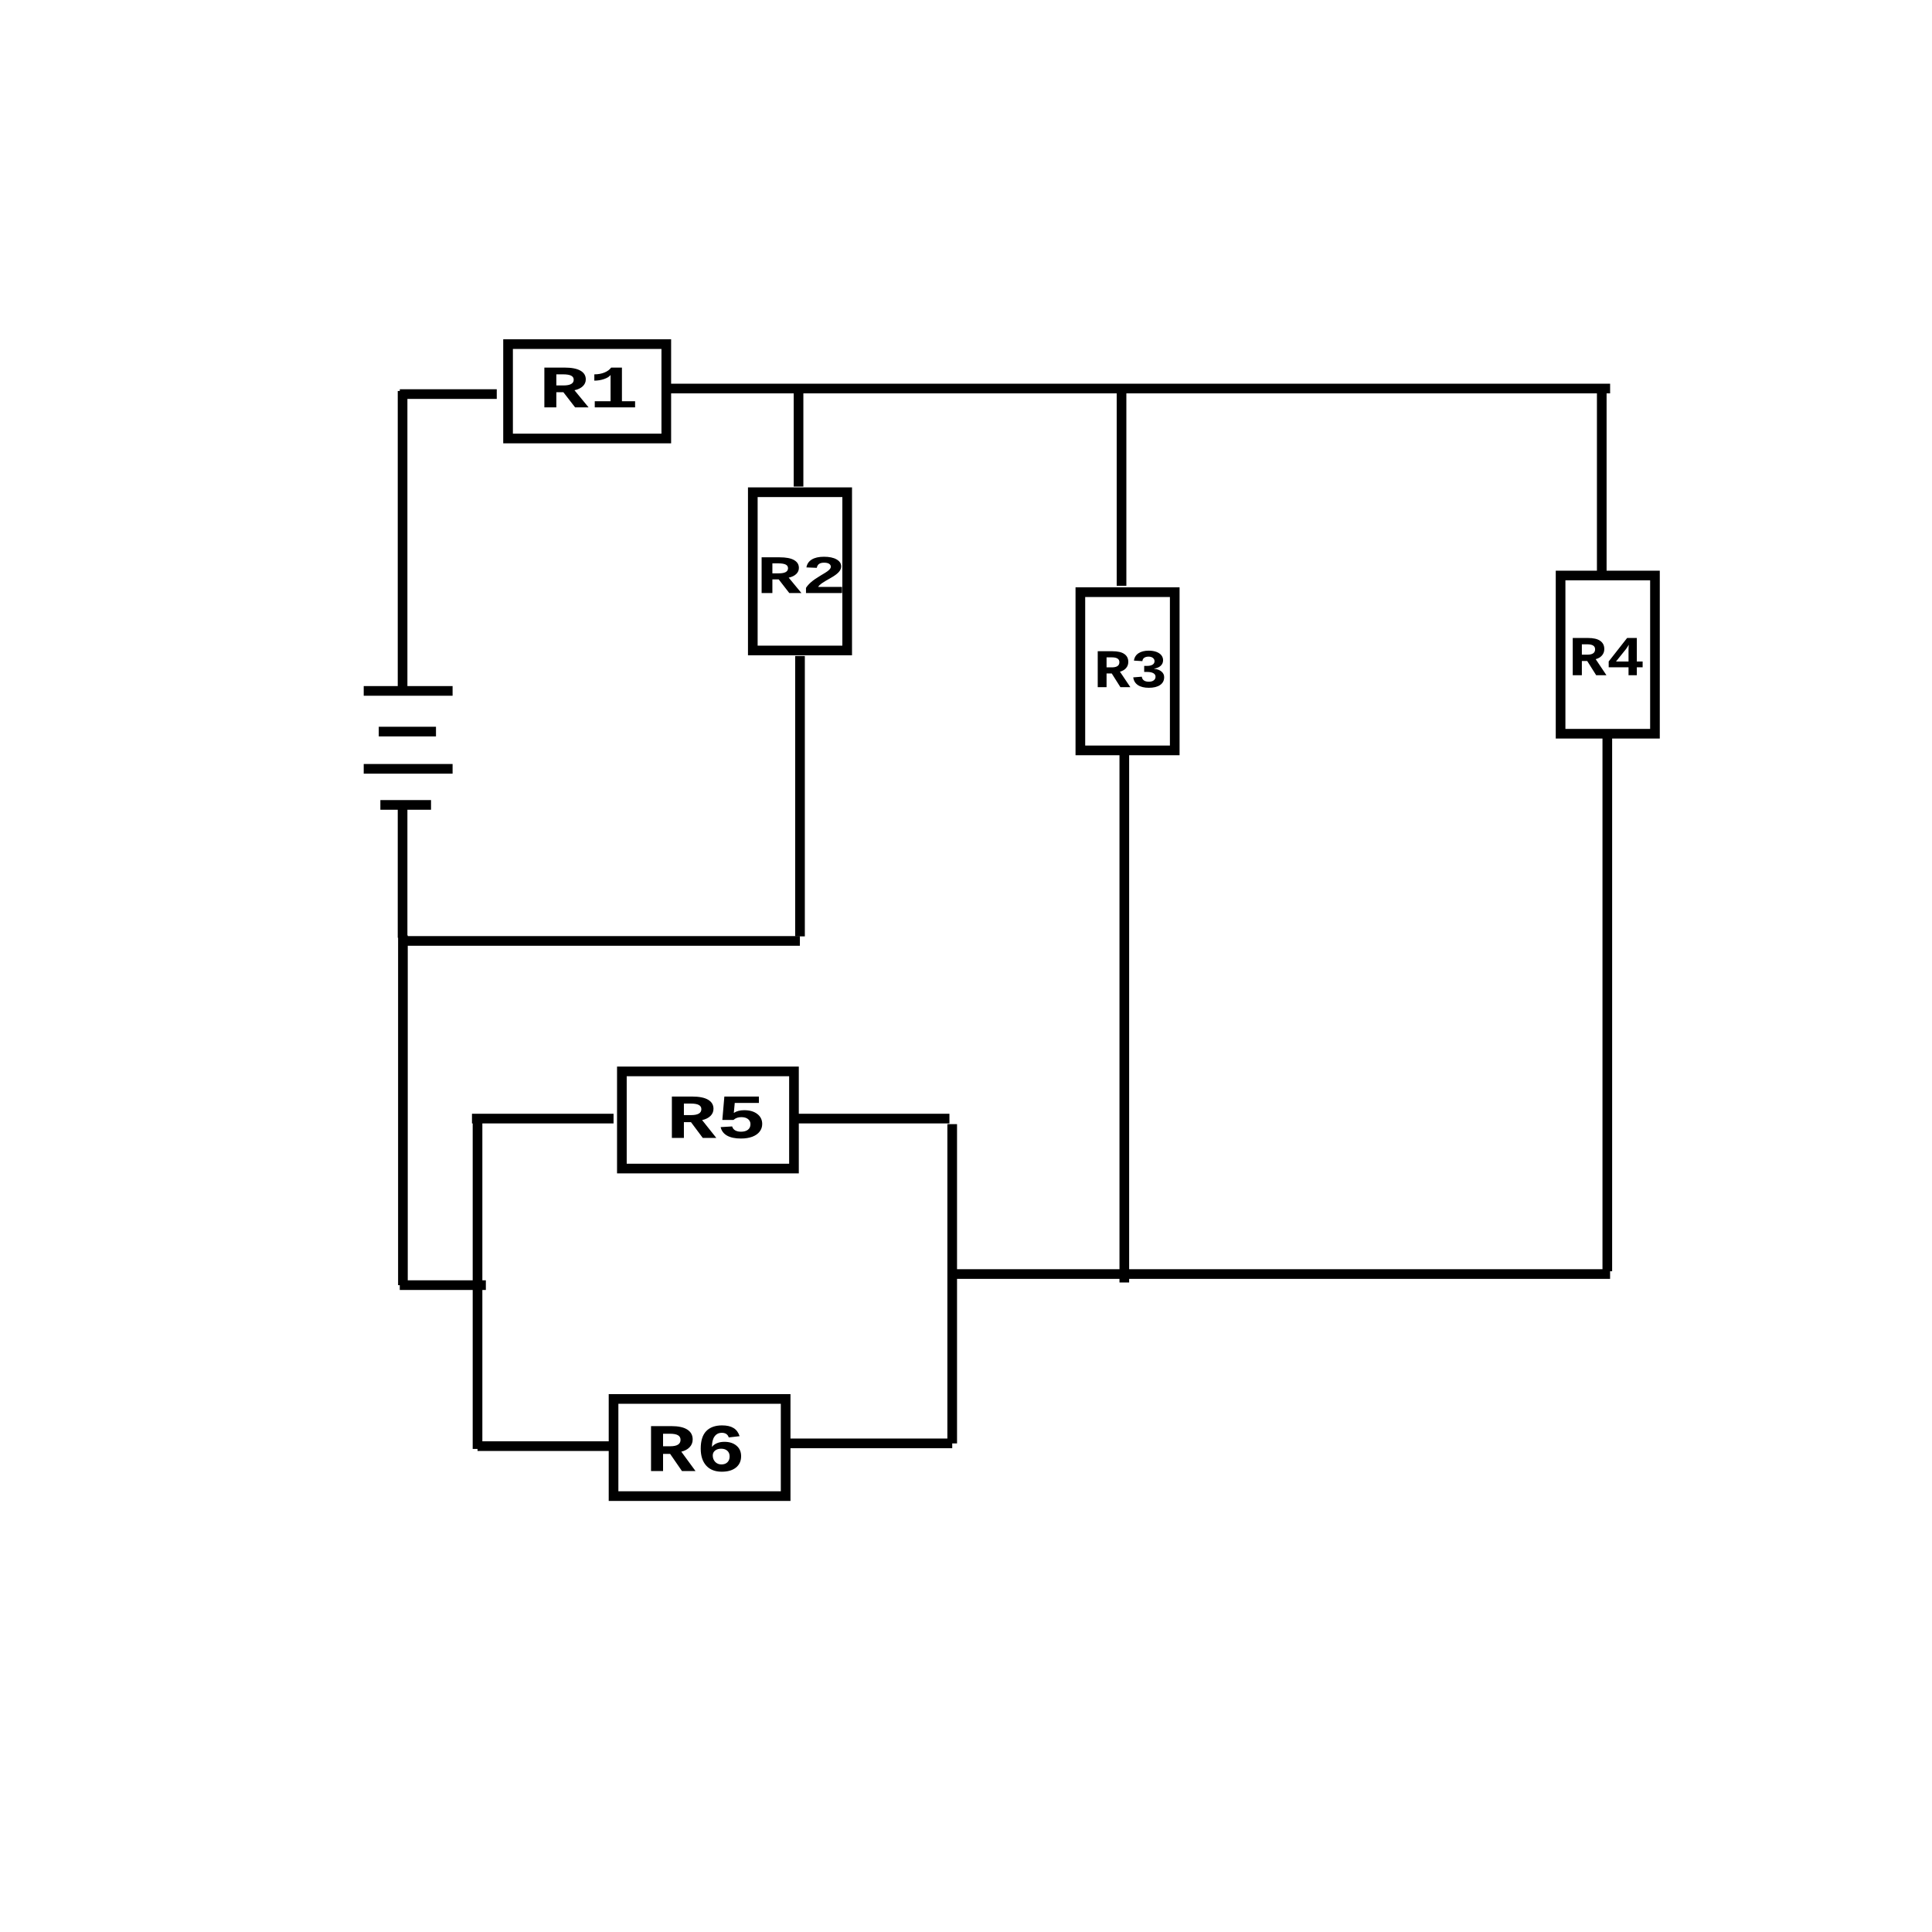
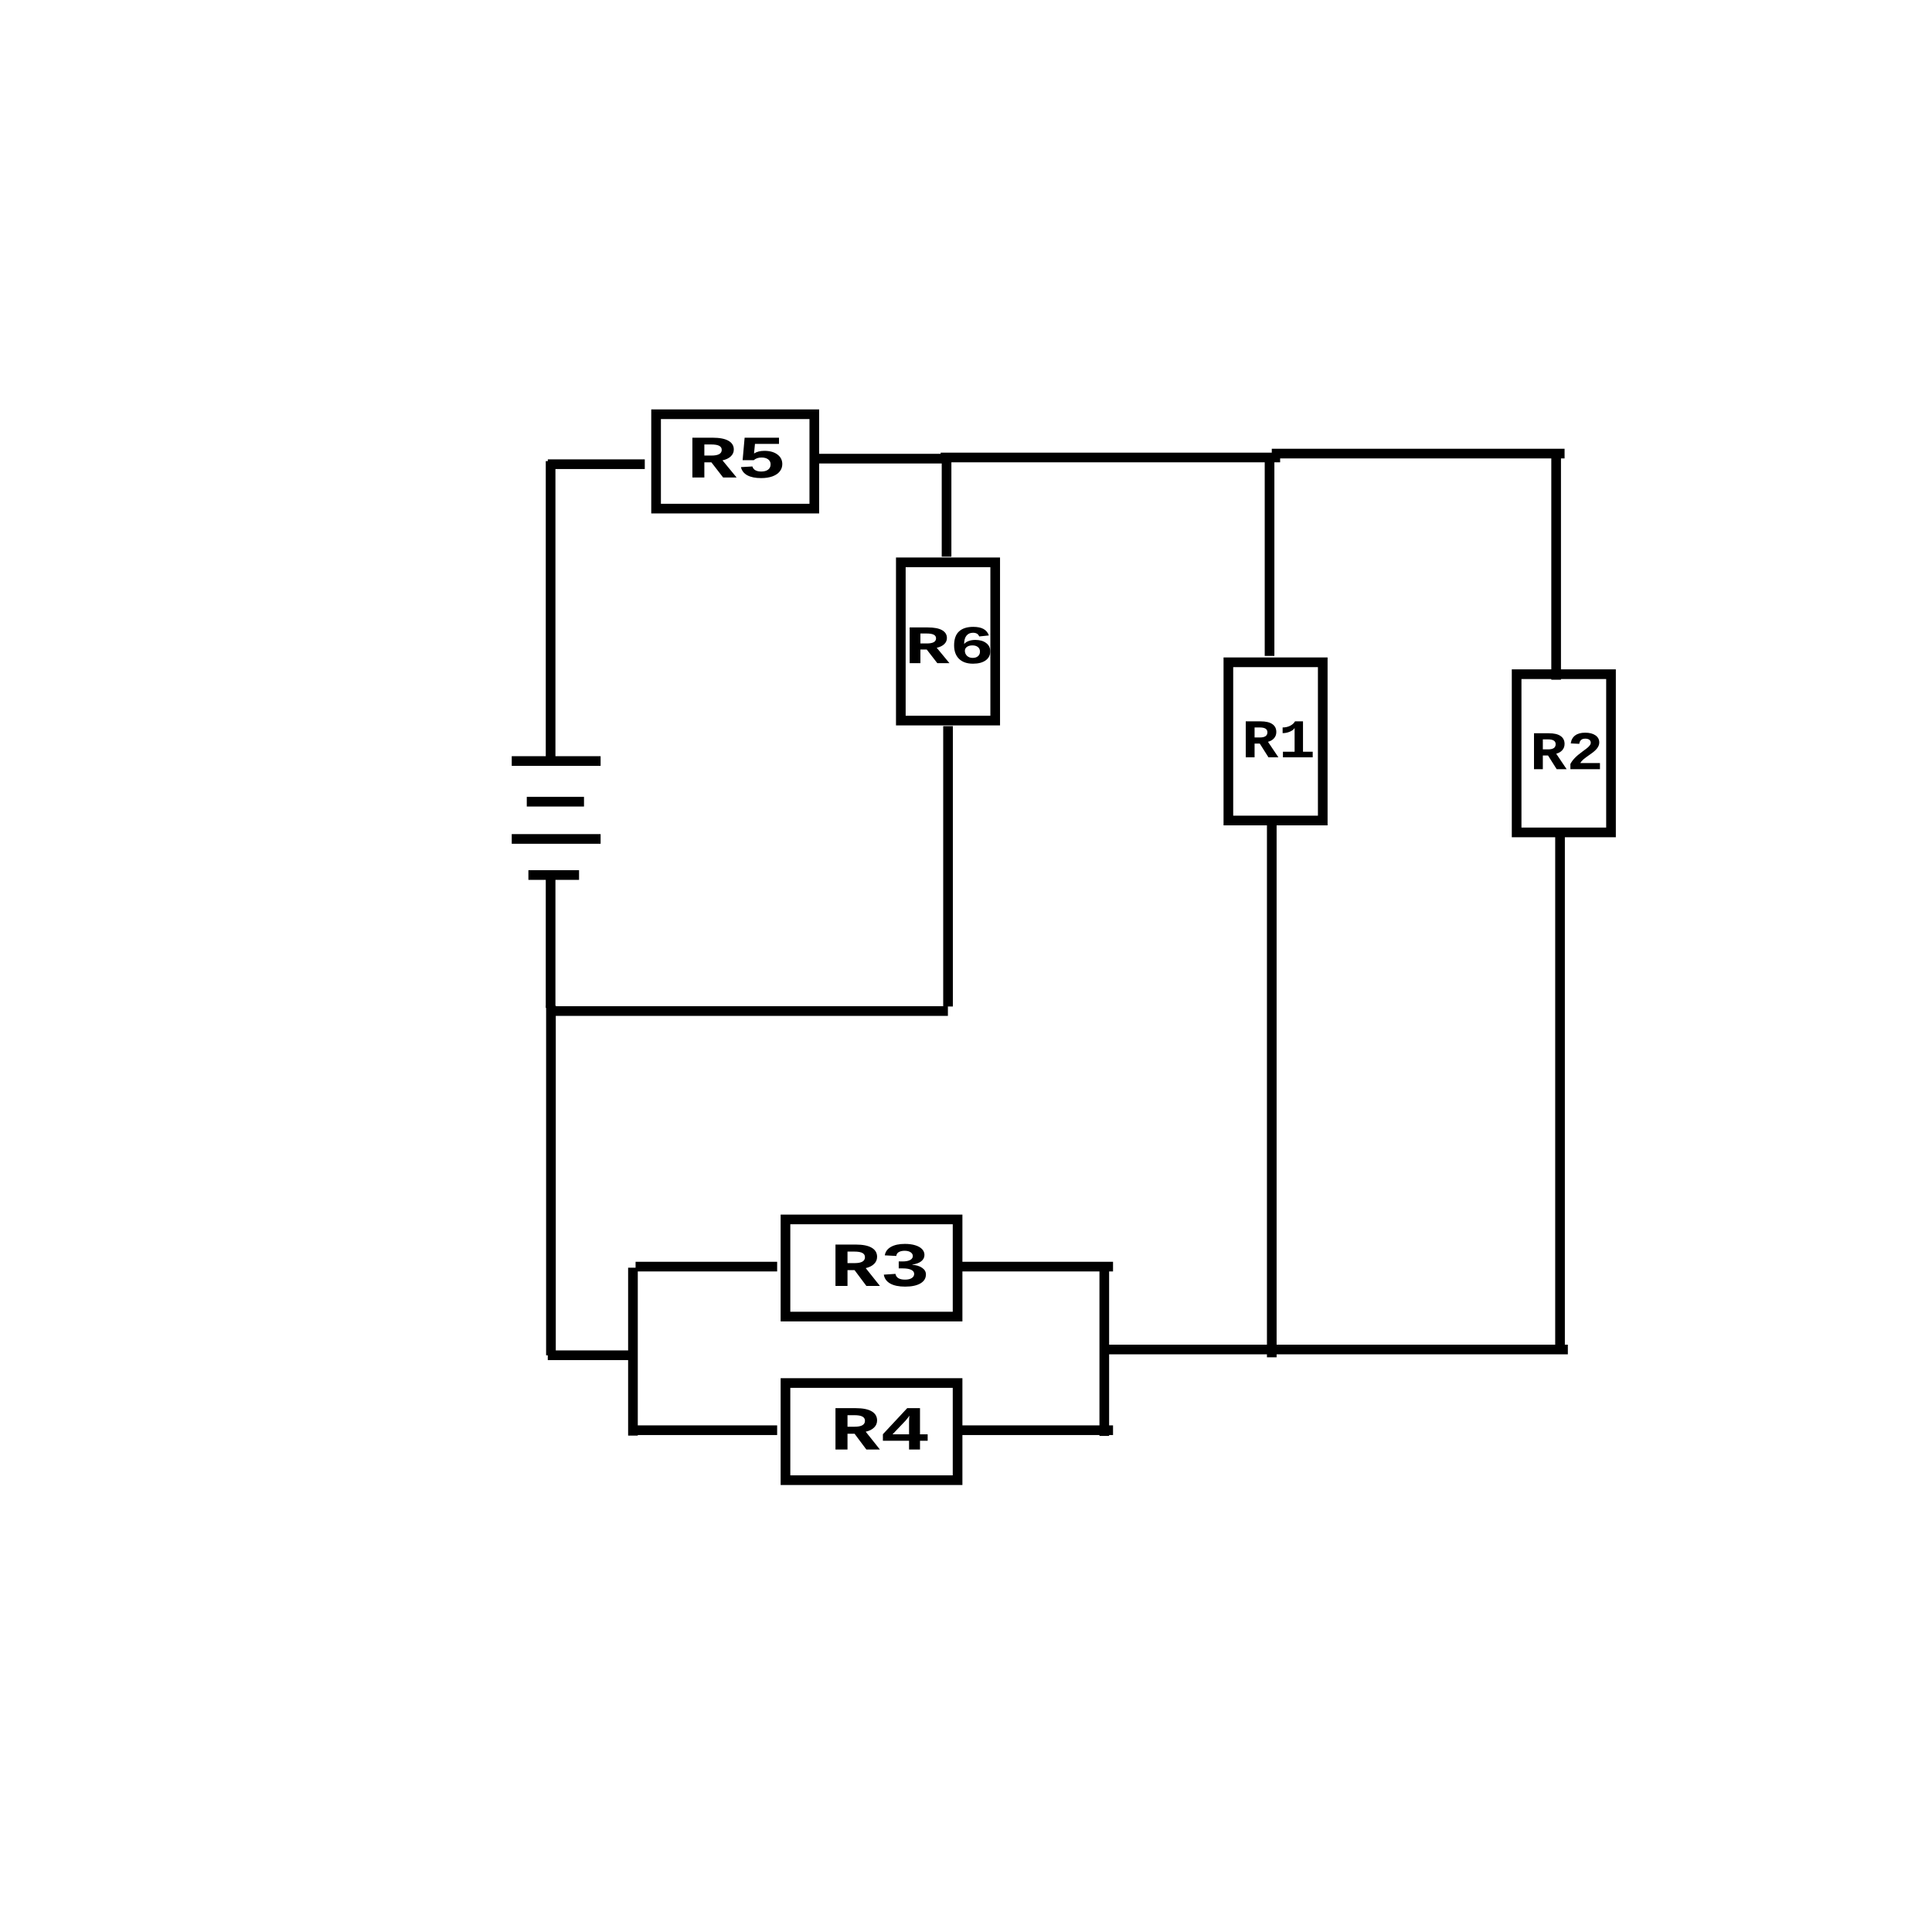
<svg xmlns="http://www.w3.org/2000/svg" width="400" height="400">
  <g>
    <rect fill="#fff" id="canvas_background" height="402" width="402" y="-1" x="-1" />
    <g display="none" overflow="visible" y="0" x="0" height="100%" width="100%" id="canvasGrid">
      <rect fill="url(#gridpattern)" stroke-width="0" y="0" x="0" height="100%" width="100%" />
    </g>
  </g>
  <g>
-     <line stroke-linecap="null" stroke-linejoin="null" id="svg_66" y2="151.466" x2="90.266" y1="151.466" x1="78.418" fill-opacity="null" stroke-opacity="null" stroke-width="2" stroke="#000" fill="none" />
-     <line stroke-linecap="null" stroke-linejoin="null" id="svg_67" y2="159.178" x2="93.704" y1="159.178" x1="75.304" fill-opacity="null" stroke-opacity="null" stroke-width="2" stroke="#000" fill="none" />
-     <line stroke-linecap="null" stroke-linejoin="null" id="svg_69" y2="143.045" x2="93.704" y1="143.045" x1="75.304" fill-opacity="null" stroke-opacity="null" stroke-width="2" stroke="#000" fill="none" />
-     <line stroke-linecap="null" stroke-linejoin="null" id="svg_70" y2="166.649" x2="89.24" y1="166.649" x1="78.752" fill-opacity="null" stroke-opacity="null" stroke-width="2" stroke="#000" fill="none" />
-     <line stroke-linecap="null" stroke-linejoin="null" id="svg_72" y2="80.949" x2="83.35" y1="142.511" x1="83.35" fill-opacity="null" stroke-opacity="null" stroke-width="2" stroke="#000" fill="none" />
-     <line stroke-linecap="null" stroke-linejoin="null" id="svg_74" y2="81.591" x2="102.849" y1="81.591" x1="82.775" fill-opacity="null" stroke-opacity="null" stroke-width="2" stroke="#000" fill="none" />
-     <rect id="svg_75" height="19.54" width="32.759" y="71.246" x="105.189" fill-opacity="null" stroke-opacity="null" stroke-width="2" stroke="#000" fill="none" />
-     <text font-weight="bold" stroke="#000" transform="matrix(0.7173879,0,0,0.5212336,46.10317,52.29384) " xml:space="preserve" text-anchor="start" font-family="'Courier New', Courier, monospace" font-size="24" id="svg_76" y="61.494" x="91.229" fill-opacity="null" stroke-opacity="null" stroke-width="0" fill="#000000">R1</text>
-     <line stroke-width="2" stroke-linecap="null" stroke-linejoin="null" id="svg_77" y2="194.151" x2="83.35" y1="166.649" x1="83.35" fill-opacity="null" stroke-opacity="null" stroke="#000" fill="none" />
-     <line stroke-width="2" stroke-linecap="null" stroke-linejoin="null" id="svg_78" y2="80.442" x2="164.965" y1="80.442" x1="137.948" fill-opacity="null" stroke-opacity="null" stroke="#000" fill="none" />
-     <line stroke="#000" stroke-width="2" stroke-linecap="null" stroke-linejoin="null" id="svg_79" y2="194.81" x2="165.607" y1="194.81" x1="82.775" fill-opacity="null" stroke-opacity="null" fill="none" />
-     <line transform="rotate(90 165.3281,90.70133) " stroke="#000" stroke-linecap="null" stroke-linejoin="null" id="svg_95" y2="90.701" x2="175.365" y1="90.701" x1="155.291" fill-opacity="null" stroke-opacity="null" stroke-width="2" fill="none" />
-     <rect transform="rotate(90 165.63,118.2906) " id="svg_96" height="19.54" width="32.759" y="108.52" x="149.251" fill-opacity="null" stroke-opacity="null" stroke-width="2" stroke="#000" fill="none" />
-     <text transform="matrix(0.64546,0,0,0.4678508,84.46609,86.61998) " font-weight="bold" stroke="#000" xml:space="preserve" text-anchor="start" font-family="'Courier New', Courier, monospace" font-size="24" id="svg_97" y="77.296" x="111.828" fill-opacity="null" stroke-opacity="null" stroke-width="0" fill="#000000">R2</text>
-     <line stroke="#000" transform="rotate(90 165.633,164.8425) " stroke-width="2" stroke-linecap="null" stroke-linejoin="null" id="svg_98" y2="164.843" x2="194.659" y1="164.843" x1="136.607" fill-opacity="null" stroke-opacity="null" fill="none" />
-     <line stroke="#000" stroke-linecap="null" stroke-linejoin="null" id="svg_99" y2="80.442" x2="333.356" y1="80.442" x1="164.959" fill-opacity="null" stroke-opacity="null" stroke-width="2" fill="none" />
-     <line stroke-linecap="null" stroke-linejoin="null" id="svg_100" y2="121.283" x2="232.201" y1="79.867" x1="232.201" fill-opacity="null" stroke-opacity="null" stroke-width="2" stroke="#000" fill="none" />
-     <line stroke="#000" stroke-linecap="null" stroke-linejoin="null" id="svg_101" y2="118.387" x2="331.627" y1="79.867" x1="331.627" fill-opacity="null" stroke-opacity="null" stroke-width="2" fill="none" />
-     <rect transform="rotate(90 233.4463,138.9804) " id="svg_102" height="19.54" width="32.759" y="129.21" x="217.067" fill-opacity="null" stroke-opacity="null" stroke-width="2" stroke="#000" fill="none" />
-     <text transform="matrix(0.5294322,0,0,0.4706953,109.1345,86.79395) " font-weight="bold" stroke="#000" xml:space="preserve" text-anchor="start" font-family="'Courier New', Courier, monospace" font-size="24" id="svg_103" y="117.868" x="221.533" fill-opacity="null" stroke-opacity="null" stroke-width="0" fill="#000000">R3</text>
-     <rect transform="rotate(90 332.872,135.5321) " id="svg_104" height="19.54" width="32.759" y="125.762" x="316.493" fill-opacity="null" stroke-opacity="null" stroke-width="2" stroke="#000" fill="none" />
-     <text style="cursor: move;" transform="matrix(0.5464396,0,0,0.4875568,132.2424,87.46448) " font-weight="bold" stroke="#000" xml:space="preserve" text-anchor="start" font-family="'Courier New', Courier, monospace" font-size="24" id="svg_105" y="107.333" x="352.278" fill-opacity="null" stroke-opacity="null" stroke-width="0" fill="#000000">R4</text>
-     <line stroke-linecap="null" stroke-linejoin="null" id="svg_106" y2="265.524" x2="232.776" y1="155.155" x1="232.776" fill-opacity="null" stroke-opacity="null" stroke-width="2" stroke="#000" fill="none" />
-     <line stroke="#000" stroke-linecap="null" stroke-linejoin="null" id="svg_107" y2="263.203" x2="332.776" y1="152.281" x1="332.776" fill-opacity="null" stroke-opacity="null" stroke-width="2" fill="none" />
-     <line stroke-linecap="null" stroke-linejoin="null" id="svg_108" y2="263.776" x2="197.98" y1="263.776" x1="333.351" fill-opacity="null" stroke-opacity="null" stroke-width="2" stroke="#000" fill="none" />
-     <line stroke="#000" stroke-linecap="null" stroke-linejoin="null" id="svg_109" y2="298.844" x2="197.143" y1="232.741" x1="197.143" fill-opacity="null" stroke-opacity="null" stroke-width="2" fill="none" />
-     <line stroke-linecap="null" stroke-linejoin="null" id="svg_110" y2="266.084" x2="83.421" y1="193.661" x1="83.421" fill-opacity="null" stroke-opacity="null" stroke-width="2" stroke="#000" fill="none" />
-     <line stroke-linecap="null" stroke-linejoin="null" id="svg_111" y2="266.075" x2="82.766" y1="266.075" x1="100.591" fill-opacity="null" stroke-opacity="null" stroke-width="2" stroke="#000" fill="none" />
-     <line stroke="#000" stroke-linecap="null" stroke-linejoin="null" id="svg_113" y2="299.986" x2="98.867" y1="231.017" x1="98.867" fill-opacity="null" stroke-opacity="null" stroke-width="2" fill="none" />
-     <line stroke="#000" stroke-linecap="null" stroke-linejoin="null" id="svg_114" y2="231.592" x2="97.718" y1="231.592" x1="127.028" fill-opacity="null" stroke-opacity="null" stroke-width="2" fill="none" />
-     <line stroke-linecap="null" stroke-linejoin="null" id="svg_115" y2="231.592" x2="163.629" y1="231.592" x1="196.569" fill-opacity="null" stroke-opacity="null" stroke-width="2" stroke="#000" fill="none" />
-     <rect id="svg_116" height="20.115" width="35.632" y="221.822" x="128.752" fill-opacity="null" stroke-opacity="null" stroke-width="2" stroke="#000" fill="none" />
-     <line stroke-linecap="null" stroke-linejoin="null" id="svg_117" y2="299.408" x2="126.459" y1="299.408" x1="98.867" fill-opacity="null" stroke-opacity="null" stroke-width="2" stroke="#000" fill="none" />
-     <rect id="svg_120" height="20.115" width="35.632" y="289.638" x="127.028" fill-opacity="null" stroke-opacity="null" stroke-width="2" stroke="#000" fill="none" />
-     <line stroke-linecap="null" stroke-linejoin="null" id="svg_121" y2="298.834" x2="197.148" y1="298.834" x1="162.66" fill-opacity="null" stroke-opacity="null" stroke-width="2" stroke="#000" fill="none" />
-     <text stroke="#000" transform="matrix(0.7207459,0,0,0.5417901,32.17531,100.5985) " font-weight="bold" xml:space="preserve" text-anchor="start" font-family="'Courier New', Courier, monospace" font-size="24" id="svg_122" y="249.163" x="146.75" fill-opacity="null" stroke-opacity="null" stroke-width="0" fill="#000000">R5</text>
-     <text stroke="#000" transform="matrix(0.7213548,0,0,0.5884026,32.86701,117.5847) " font-weight="bold" xml:space="preserve" text-anchor="start" font-family="'Courier New', Courier, monospace" font-size="24" id="svg_123" y="317.775" x="139.684" fill-opacity="null" stroke-opacity="null" stroke-width="0" fill="#000000">R6</text>
+     <line stroke-linecap="null" stroke-linejoin="null" id="svg_66" y2="165.982" x2="120.912" y1="165.982" x1="109.064" fill-opacity="null" stroke-opacity="null" stroke-width="2" stroke="#000" fill="none" />
+     <line stroke-linecap="null" stroke-linejoin="null" id="svg_67" y2="173.694" x2="124.35" y1="173.694" x1="105.95" fill-opacity="null" stroke-opacity="null" stroke-width="2" stroke="#000" fill="none" />
+     <line stroke-linecap="null" stroke-linejoin="null" id="svg_69" y2="157.561" x2="124.35" y1="157.561" x1="105.95" fill-opacity="null" stroke-opacity="null" stroke-width="2" stroke="#000" fill="none" />
+     <line stroke-linecap="null" stroke-linejoin="null" id="svg_70" y2="181.166" x2="119.886" y1="181.166" x1="109.398" fill-opacity="null" stroke-opacity="null" stroke-width="2" stroke="#000" fill="none" />
+     <line stroke-linecap="null" stroke-linejoin="null" id="svg_72" y2="95.466" x2="113.996" y1="157.028" x1="113.996" fill-opacity="null" stroke-opacity="null" stroke-width="2" stroke="#000" fill="none" />
+     <line stroke-linecap="null" stroke-linejoin="null" id="svg_74" y2="96.108" x2="133.495" y1="96.108" x1="113.421" fill-opacity="null" stroke-opacity="null" stroke-width="2" stroke="#000" fill="none" />
+     <rect id="svg_75" height="19.54" width="32.759" y="85.763" x="135.835" fill-opacity="null" stroke-opacity="null" stroke-width="2" stroke="#000" fill="none" />
+     <text style="cursor: move;" transform="matrix(0.7173879,0,0,0.5212336,46.10317,52.29384) " font-weight="bold" stroke="#000" xml:space="preserve" text-anchor="start" font-family="'Courier New', Courier, monospace" font-size="24" id="svg_76" y="89.345" x="133.948" fill-opacity="null" stroke-opacity="null" stroke-width="0" fill="#000000">R5</text>
+     <line stroke-width="2" stroke-linecap="null" stroke-linejoin="null" id="svg_77" y2="208.668" x2="113.996" y1="181.166" x1="113.996" fill-opacity="null" stroke-opacity="null" stroke="#000" fill="none" />
+     <line stroke-width="2" stroke-linecap="null" stroke-linejoin="null" id="svg_78" y2="94.958" x2="195.611" y1="94.958" x1="168.594" fill-opacity="null" stroke-opacity="null" stroke="#000" fill="none" />
+     <line stroke="#000" stroke-width="2" stroke-linecap="null" stroke-linejoin="null" id="svg_79" y2="209.327" x2="196.253" y1="209.327" x1="113.421" fill-opacity="null" stroke-opacity="null" fill="none" />
+     <line transform="rotate(90 195.9742,105.2179) " stroke="#000" stroke-linecap="null" stroke-linejoin="null" id="svg_95" y2="105.218" x2="206.011" y1="105.218" x1="185.937" fill-opacity="null" stroke-opacity="null" stroke-width="2" fill="none" />
+     <rect transform="rotate(90 196.276,132.8072) " id="svg_96" height="19.54" width="32.759" y="123.037" x="179.897" fill-opacity="null" stroke-opacity="null" stroke-width="2" stroke="#000" fill="none" />
+     <text style="cursor: move;" transform="matrix(0.64546,0,0,0.4678508,84.46609,86.61998) " font-weight="bold" stroke="#000" xml:space="preserve" text-anchor="start" font-family="'Courier New', Courier, monospace" font-size="24" id="svg_97" y="108.324" x="159.308" fill-opacity="null" stroke-opacity="null" stroke-width="0" fill="#000000">R6</text>
+     <line transform="rotate(90 196.2791,179.3591) " stroke="#000" stroke-width="2" stroke-linecap="null" stroke-linejoin="null" id="svg_98" y2="179.359" x2="225.305" y1="179.359" x1="167.253" fill-opacity="null" stroke-opacity="null" fill="none" />
+     <line stroke-linecap="null" stroke-linejoin="null" id="svg_100" y2="135.799" x2="262.847" y1="94.384" x1="262.847" fill-opacity="null" stroke-opacity="null" stroke-width="2" stroke="#000" fill="none" />
+     <rect transform="rotate(90 264.0923,153.4969) " id="svg_102" height="19.54" width="32.759" y="143.727" x="247.713" fill-opacity="null" stroke-opacity="null" stroke-width="2" stroke="#000" fill="none" />
+     <text style="cursor: move;" transform="matrix(0.5294322,0,0,0.4706953,109.1345,86.79395) " font-weight="bold" stroke="#000" xml:space="preserve" text-anchor="start" font-family="'Courier New', Courier, monospace" font-size="24" id="svg_103" y="148.708" x="279.418" fill-opacity="null" stroke-opacity="null" stroke-width="0" fill="#000000">R1</text>
+     <line stroke-linecap="null" stroke-linejoin="null" id="svg_110" y2="280.6" x2="114.067" y1="208.177" x1="114.067" fill-opacity="null" stroke-opacity="null" stroke-width="2" stroke="#000" fill="none" />
+     <line stroke-linecap="null" stroke-linejoin="null" id="svg_111" y2="280.591" x2="113.412" y1="280.591" x1="131.237" fill-opacity="null" stroke-opacity="null" stroke-width="2" stroke="#000" fill="none" />
+     <line stroke="#000" stroke-linecap="null" stroke-linejoin="null" id="svg_114" y2="296.11" x2="131.59" y1="296.11" x1="160.9" fill-opacity="null" stroke-opacity="null" stroke-width="2" fill="none" />
+     <line stroke="#000" stroke-linecap="null" stroke-linejoin="null" id="svg_115" y2="296.11" x2="197.501" y1="296.11" x1="230.441" fill-opacity="null" stroke-opacity="null" stroke-width="2" fill="none" />
+     <rect id="svg_116" height="20.115" width="35.632" y="286.34" x="162.624" fill-opacity="null" stroke-opacity="null" stroke-width="2" stroke="#000" fill="none" />
+     <text style="cursor: move;" transform="matrix(0.7207459,0,0,0.5417901,32.17531,100.5985) " font-weight="bold" stroke="#000" xml:space="preserve" text-anchor="start" font-family="'Courier New', Courier, monospace" font-size="24" id="svg_122" y="368.246" x="193.746" fill-opacity="null" stroke-opacity="null" stroke-width="0" fill="#000000">R4</text>
+     <line stroke="#000" stroke-linecap="null" stroke-linejoin="null" id="svg_132" y2="279.4" x2="264.236" y1="279.4" x1="229.436" fill-opacity="null" stroke-opacity="null" stroke-width="2" fill="none" />
+     <rect transform="rotate(90 323.7715,155.9629) " id="svg_170" height="19.54" width="32.759" y="146.193" x="307.392" fill-opacity="null" stroke-opacity="null" stroke-width="2" stroke="#000" fill="none" />
+     <text style="cursor: move;" transform="matrix(0.5294322,0,0,0.4706953,109.1345,86.79395) " font-weight="bold" stroke="#000" xml:space="preserve" text-anchor="start" font-family="'Courier New', Courier, monospace" font-size="24" id="svg_171" y="153.947" x="392.141" fill-opacity="null" stroke-opacity="null" stroke-width="0" fill="#000000">R2</text>
+     <line stroke="#000" stroke-linecap="null" stroke-linejoin="null" id="svg_172" y2="140.728" x2="322.181" y1="94.717" x1="322.181" fill-opacity="null" stroke-opacity="null" stroke-width="2" fill="none" />
+     <line stroke="#000" stroke-linecap="null" stroke-linejoin="null" id="svg_173" y2="278.621" x2="322.987" y1="172.139" x1="322.987" fill-opacity="null" stroke-opacity="null" stroke-width="2" fill="none" />
+     <line stroke="#000" stroke-linecap="null" stroke-linejoin="null" id="svg_175" y2="262.238" x2="131.59" y1="262.238" x1="160.9" fill-opacity="null" stroke-opacity="null" stroke-width="2" fill="none" />
+     <line stroke="#000" stroke-linecap="null" stroke-linejoin="null" id="svg_176" y2="262.238" x2="197.501" y1="262.238" x1="230.441" fill-opacity="null" stroke-opacity="null" stroke-width="2" fill="none" />
+     <rect id="svg_177" height="20.115" width="35.632" y="252.468" x="162.624" fill-opacity="null" stroke-opacity="null" stroke-width="2" stroke="#000" fill="none" />
+     <text style="cursor: move;" transform="matrix(0.7207459,0,0,0.5417901,32.17531,100.5985) " font-weight="bold" stroke="#000" xml:space="preserve" text-anchor="start" font-family="'Courier New', Courier, monospace" font-size="24" id="svg_178" y="305.728" x="193.746" fill-opacity="null" stroke-opacity="null" stroke-width="0" fill="#000000">R3</text>
+     <line stroke-linecap="null" stroke-linejoin="null" id="svg_180" y2="297.292" x2="228.63" y1="262.464" x1="228.63" fill-opacity="null" stroke-opacity="null" stroke-width="2" stroke="#000" fill="none" />
+     <line stroke-linecap="null" stroke-linejoin="null" id="svg_181" y2="297.227" x2="131.046" y1="262.464" x1="131.046" fill-opacity="null" stroke-opacity="null" stroke-width="2" stroke="#000" fill="none" />
+     <line stroke-linecap="null" stroke-linejoin="null" id="svg_183" y2="94.717" x2="265.037" y1="94.717" x1="194.758" fill-opacity="null" stroke-opacity="null" stroke-width="2" stroke="#000" fill="none" />
+     <line stroke-linecap="null" stroke-linejoin="null" id="svg_184" y2="281.016" x2="263.308" y1="169.719" x1="263.308" fill-opacity="null" stroke-opacity="null" stroke-width="2" stroke="#000" fill="none" />
+     <line stroke-linecap="null" stroke-linejoin="null" id="svg_185" y2="93.911" x2="323.928" y1="93.911" x1="263.308" fill-opacity="null" stroke-opacity="null" stroke-width="2" stroke="#000" fill="none" />
+     <line stroke-linecap="null" stroke-linejoin="null" id="svg_186" y2="279.4" x2="324.606" y1="279.4" x1="262.502" fill-opacity="null" stroke-opacity="null" stroke-width="2" stroke="#000" fill="none" />
  </g>
</svg>
